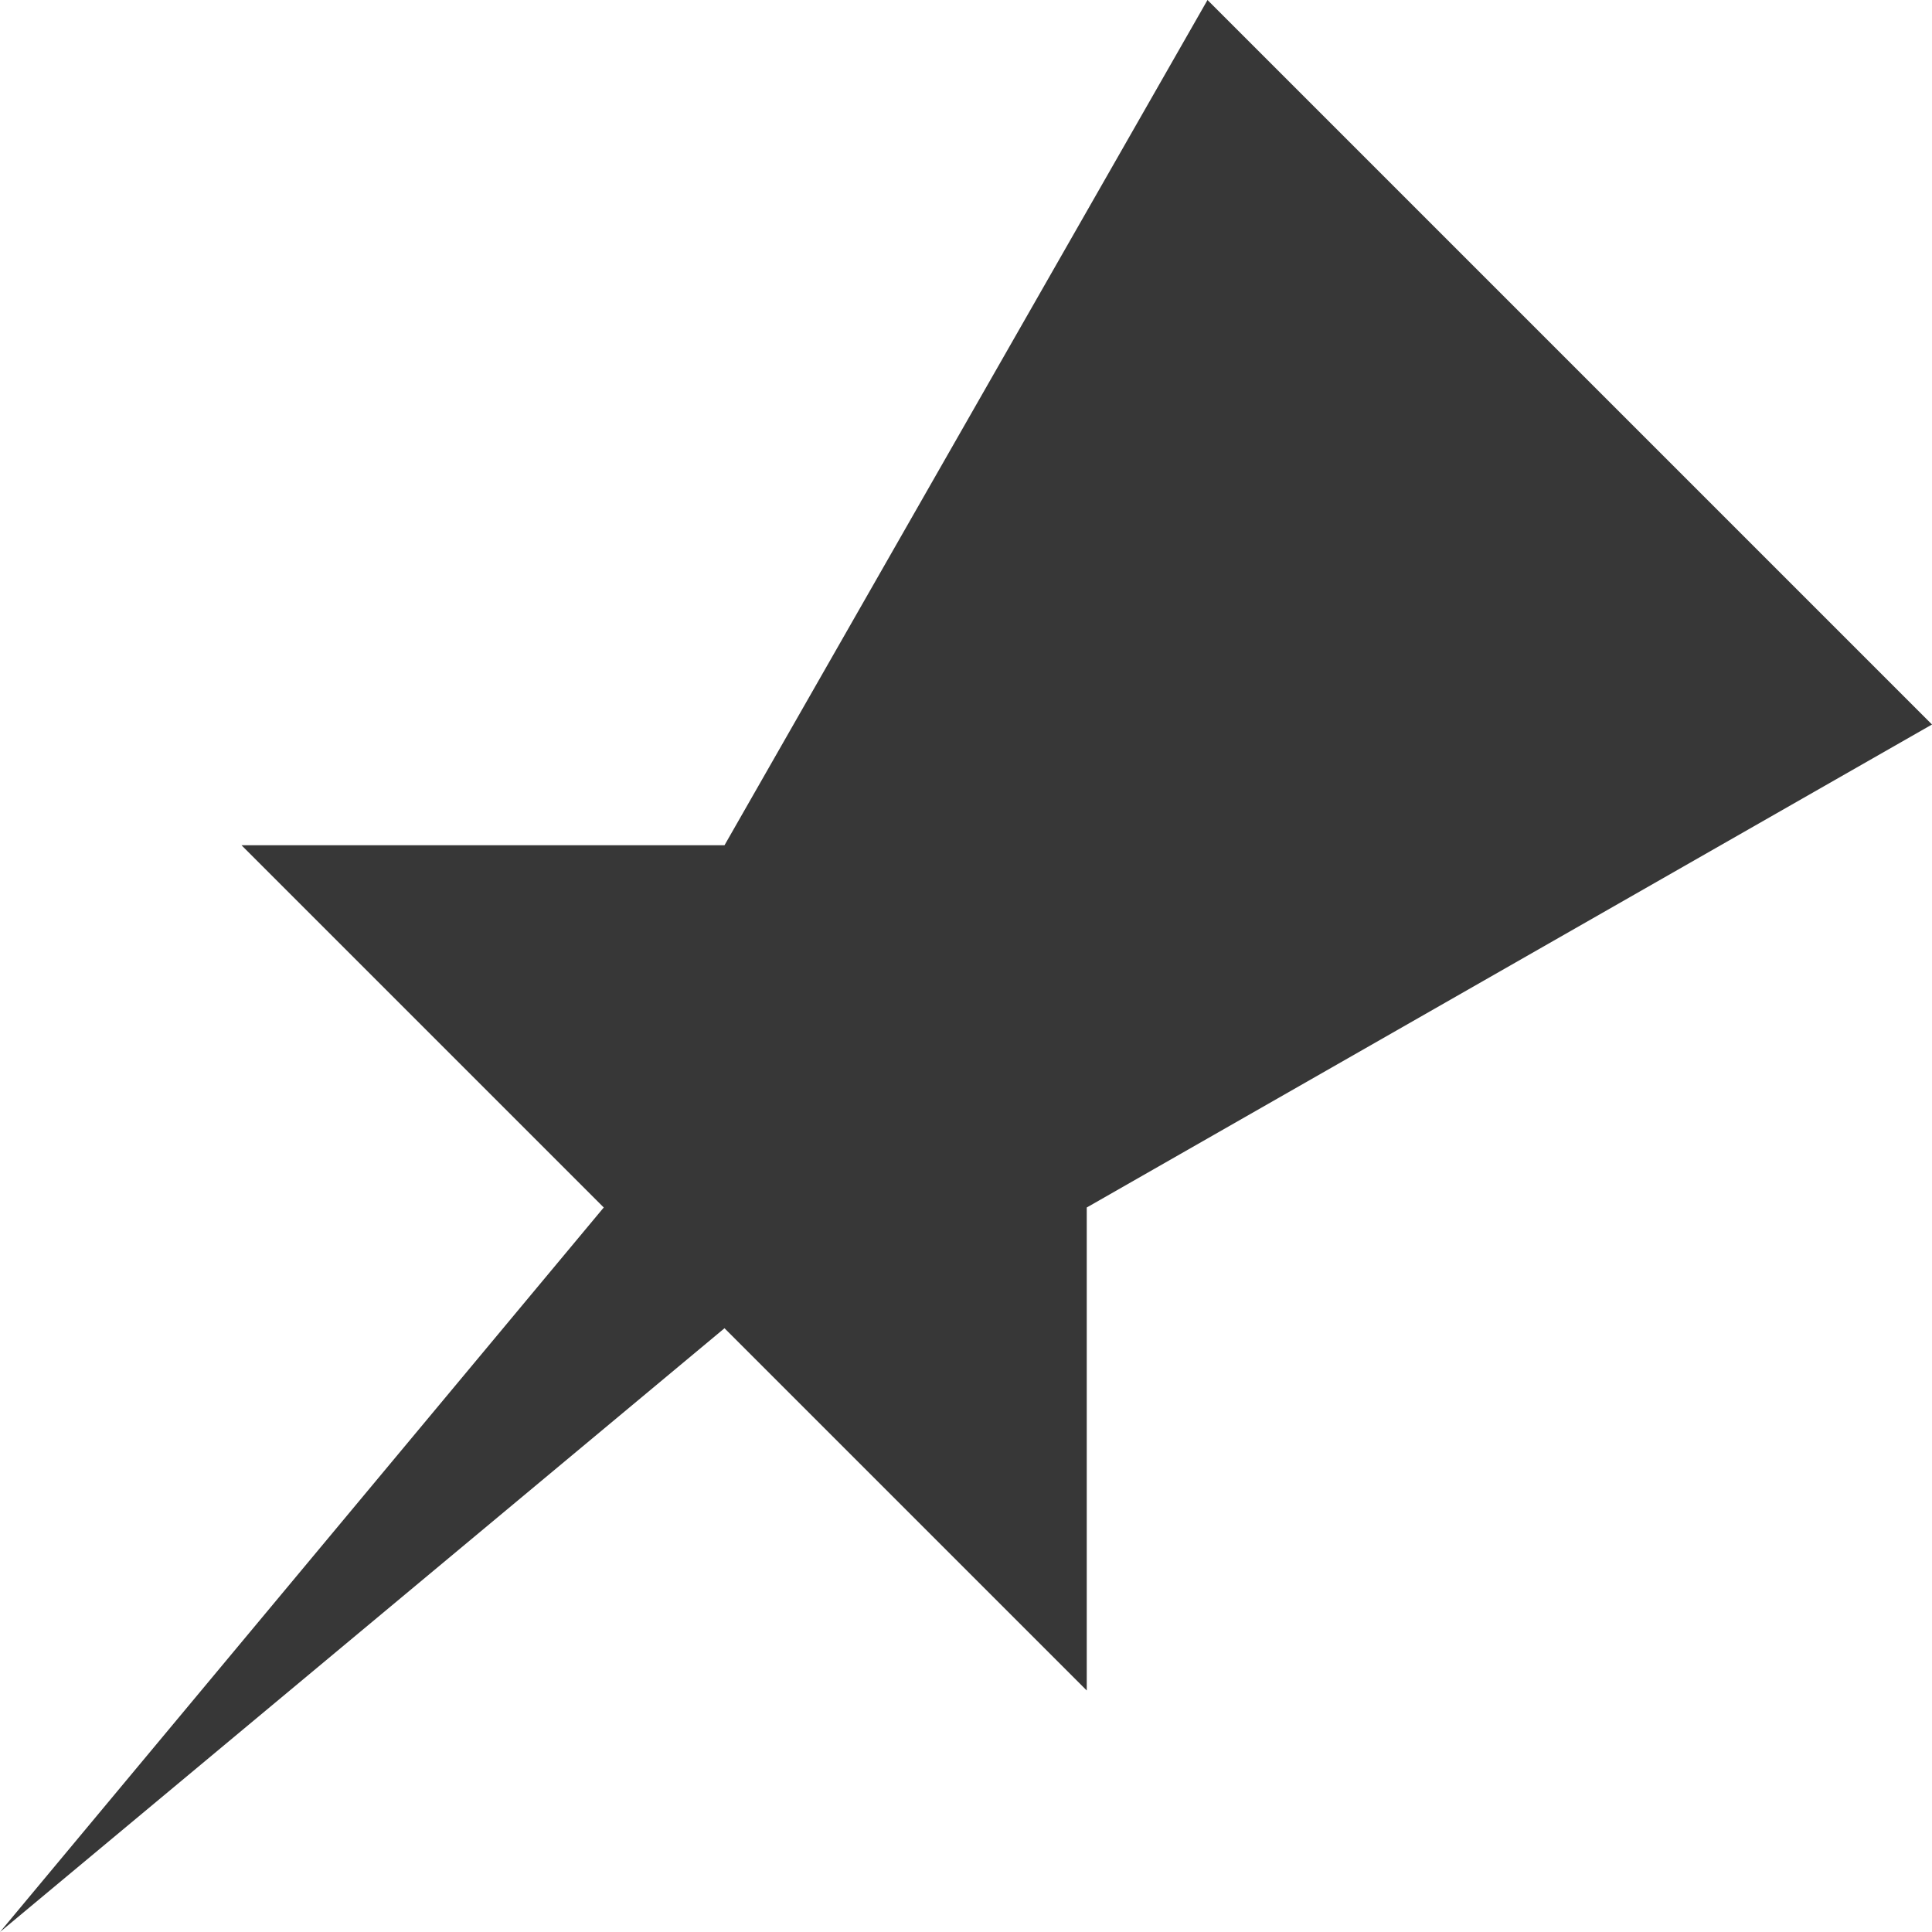
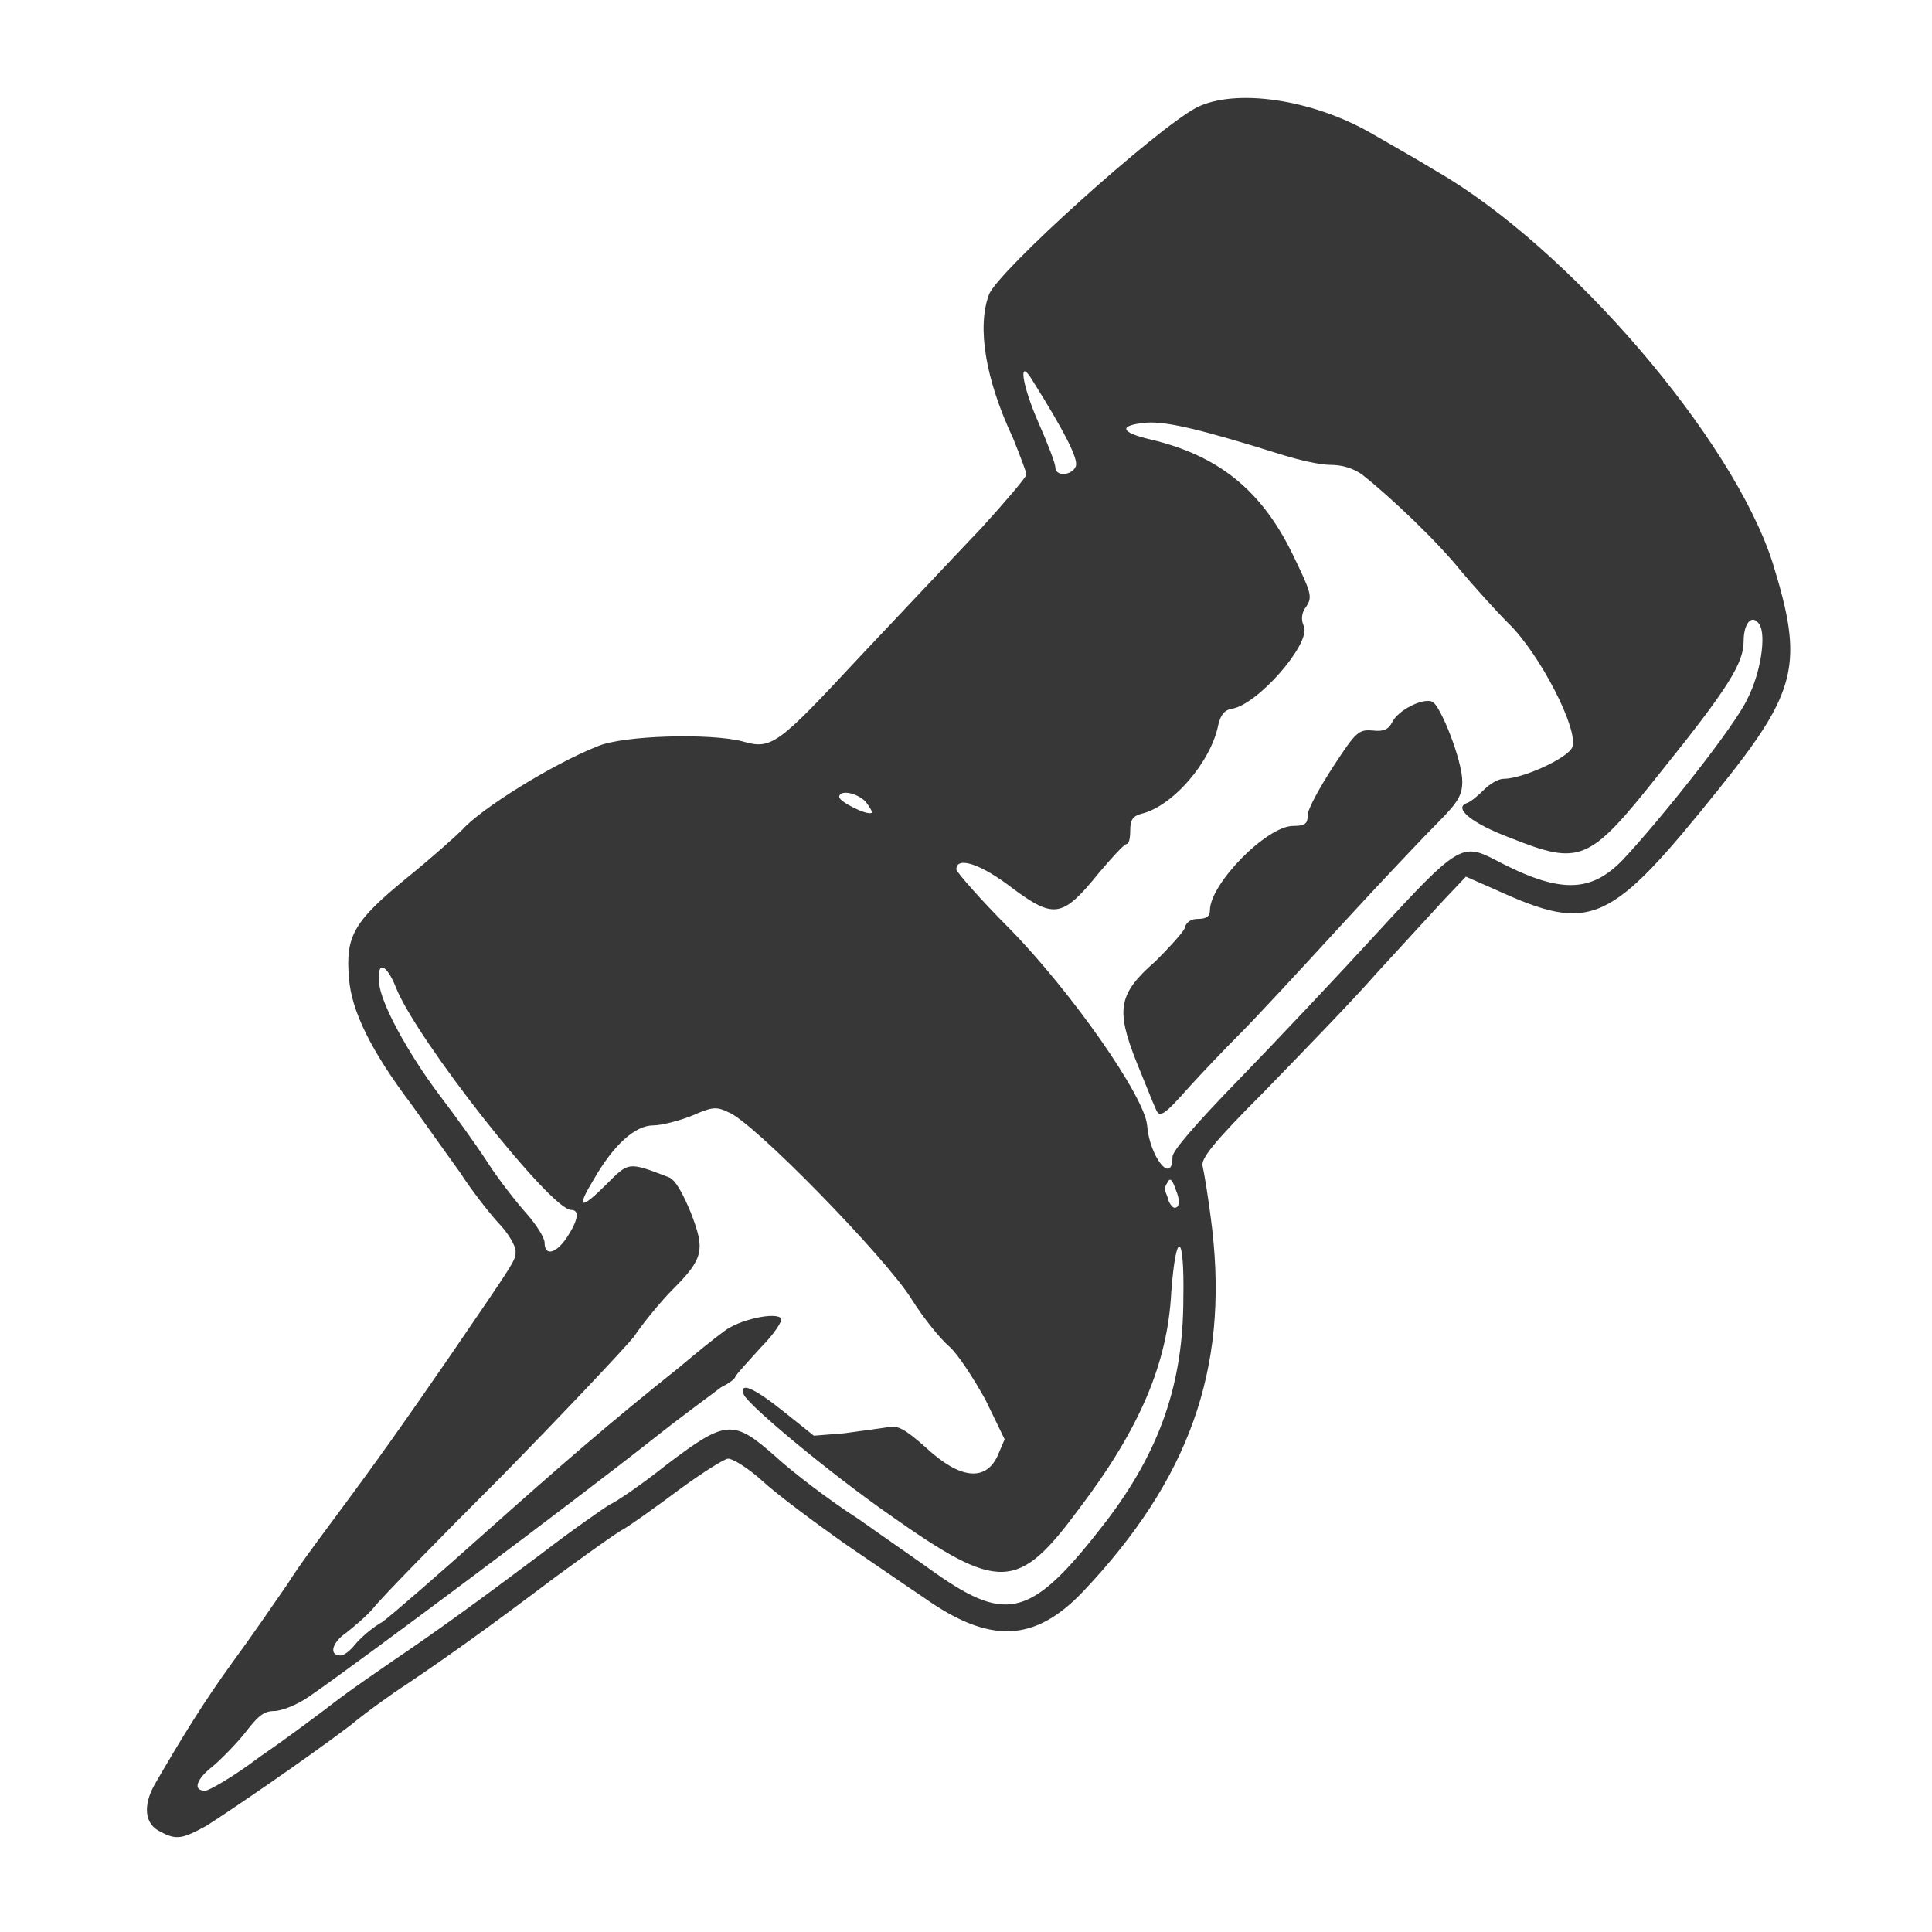
- <svg xmlns="http://www.w3.org/2000/svg" version="1.1" id="svg2" viewBox="0 0 16 16" height="16" width="16">
-   <g transform="scale(.5)" style="opacity:1" id="layer1">
-     <path id="path4148" d="m20 0-8 14H4l6 6L0 32l12-10 6 6v-8l14-8z" style="color:#000;clip-rule:nonzero;display:inline;overflow:visible;visibility:visible;opacity:1;isolation:auto;mix-blend-mode:normal;color-interpolation:sRGB;color-interpolation-filters:linearRGB;solid-color:#000;solid-opacity:1;fill:#373737;fill-opacity:1;fill-rule:evenodd;stroke:none;stroke-width:1px;stroke-linecap:butt;stroke-linejoin:miter;stroke-miterlimit:4;stroke-dasharray:none;stroke-dashoffset:0;stroke-opacity:1;color-rendering:auto;image-rendering:auto;shape-rendering:auto;text-rendering:auto;enable-background:accumulate" />
-   </g>
+ <svg xmlns="http://www.w3.org/2000/svg" width="16" height="16" viewBox="0 0 16 16">
+   <path fill="#373737" fill-rule="evenodd" d="M1.33 15.17C1.20 15.11 1.18 14.96 1.28 14.78C1.50 14.40 1.69 14.09 1.93 13.76C2.07 13.57 2.27 13.28 2.38 13.12C2.48 12.96 2.64 12.75 2.72 12.64C3.13 12.09 3.34 11.79 3.72 11.24C4.28 10.42 4.27 10.44 4.27 10.36C4.27 10.32 4.21 10.21 4.12 10.12C4.04 10.03 3.90 9.85 3.81 9.71C3.71 9.57 3.53 9.32 3.41 9.15C3.07 8.70 2.91 8.37 2.89 8.10C2.86 7.75 2.93 7.63 3.37 7.27C3.58 7.10 3.78 6.92 3.83 6.87C3.98 6.70 4.57 6.33 4.95 6.18C5.16 6.09 5.88 6.07 6.15 6.14C6.39 6.21 6.44 6.17 7.11 5.45C7.46 5.08 7.92 4.59 8.13 4.37C8.33 4.15 8.50 3.95 8.50 3.93C8.50 3.91 8.45 3.78 8.39 3.63C8.16 3.14 8.09 2.71 8.19 2.44C8.26 2.25 9.57 1.07 9.91 0.89C10.23 0.73 10.86 0.82 11.35 1.10C11.47 1.17 11.72 1.31 11.90 1.42C12.99 2.05 14.35 3.63 14.68 4.66C14.94 5.50 14.89 5.72 14.23 6.54C13.33 7.66 13.18 7.73 12.39 7.37L12.14 7.26L11.96 7.45C11.86 7.56 11.61 7.83 11.40 8.06C11.19 8.30 10.77 8.73 10.47 9.04C10.05 9.46 9.94 9.60 9.96 9.66C9.97 9.70 10.01 9.93 10.04 10.19C10.17 11.34 9.85 12.25 8.97 13.18C8.57 13.60 8.20 13.62 7.65 13.23C7.53 13.15 7.24 12.95 6.99 12.78C6.75 12.61 6.44 12.38 6.32 12.27C6.20 12.16 6.07 12.08 6.03 12.08C6.00 12.08 5.81 12.20 5.62 12.34C5.42 12.49 5.22 12.63 5.17 12.66C5.11 12.69 4.86 12.87 4.60 13.06C4.03 13.49 3.72 13.71 3.38 13.94C3.24 14.03 3.02 14.19 2.90 14.29C2.53 14.57 1.90 15.00 1.71 15.12C1.51 15.23 1.46 15.24 1.33 15.17ZM2.15 14.55C2.37 14.40 2.65 14.19 2.78 14.09C2.91 13.99 3.13 13.84 3.26 13.75C3.60 13.52 3.92 13.29 4.48 12.87C4.74 12.67 5.00 12.49 5.05 12.46C5.10 12.44 5.32 12.29 5.52 12.13C6.01 11.76 6.07 11.75 6.42 12.06C6.55 12.18 6.86 12.42 7.11 12.58C7.35 12.75 7.64 12.95 7.75 13.03C8.35 13.45 8.55 13.39 9.16 12.60C9.61 12.01 9.80 11.45 9.80 10.75C9.81 10.21 9.74 10.17 9.70 10.70C9.67 11.29 9.44 11.83 8.94 12.49C8.43 13.18 8.28 13.19 7.36 12.54C6.86 12.19 6.20 11.64 6.16 11.55C6.12 11.44 6.24 11.49 6.49 11.69L6.74 11.89L6.99 11.87C7.13 11.85 7.29 11.83 7.35 11.82C7.43 11.80 7.49 11.83 7.67 11.99C7.95 12.25 8.16 12.27 8.26 12.06L8.32 11.92L8.16 11.59C8.06 11.41 7.93 11.21 7.86 11.15C7.79 11.09 7.65 10.92 7.55 10.76C7.34 10.42 6.23 9.28 6.03 9.21C5.93 9.16 5.89 9.17 5.73 9.24C5.63 9.28 5.48 9.32 5.41 9.32C5.26 9.32 5.08 9.48 4.91 9.78C4.77 10.01 4.81 10.02 5.02 9.81C5.21 9.62 5.20 9.62 5.54 9.75C5.59 9.77 5.65 9.87 5.72 10.04C5.84 10.35 5.83 10.42 5.57 10.68C5.48 10.77 5.33 10.95 5.25 11.07C5.16 11.18 4.66 11.71 4.15 12.23C3.63 12.75 3.15 13.24 3.09 13.32C3.03 13.39 2.92 13.48 2.87 13.52C2.75 13.60 2.72 13.71 2.82 13.71C2.85 13.71 2.90 13.67 2.94 13.62C2.98 13.57 3.08 13.48 3.17 13.43C3.25 13.37 3.63 13.04 4.01 12.70C4.65 12.13 5.04 11.79 5.63 11.32C5.76 11.21 5.92 11.08 5.99 11.03C6.11 10.93 6.43 10.86 6.47 10.92C6.48 10.94 6.41 11.05 6.30 11.16C6.20 11.27 6.10 11.38 6.09 11.40C6.09 11.42 6.03 11.46 5.97 11.49C5.92 11.53 5.67 11.71 5.43 11.90C4.76 12.43 2.98 13.76 2.56 14.05C2.46 14.12 2.33 14.17 2.27 14.17C2.18 14.17 2.13 14.22 2.03 14.35C1.95 14.45 1.83 14.57 1.76 14.63C1.63 14.73 1.59 14.83 1.70 14.83C1.73 14.83 1.94 14.71 2.15 14.55ZM4.70 10.24C4.79 10.10 4.80 10.02 4.73 10.02C4.56 10.02 3.45 8.61 3.28 8.18C3.20 7.98 3.12 7.95 3.14 8.14C3.15 8.30 3.37 8.71 3.64 9.07C3.77 9.24 3.95 9.49 4.04 9.63C4.13 9.77 4.28 9.96 4.36 10.05C4.44 10.14 4.51 10.25 4.51 10.29C4.51 10.41 4.61 10.38 4.70 10.24ZM9.74 9.86C9.71 9.77 9.69 9.75 9.67 9.79C9.65 9.82 9.64 9.85 9.65 9.86C9.65 9.87 9.67 9.91 9.68 9.95C9.70 9.99 9.72 10.01 9.74 10.00C9.77 9.99 9.77 9.93 9.74 9.86ZM9.71 9.58C9.71 9.53 9.91 9.30 10.26 8.94C10.57 8.62 11.08 8.08 11.41 7.72C12.07 7.00 12.11 6.98 12.38 7.12C12.91 7.40 13.17 7.40 13.44 7.12C13.75 6.79 14.37 6.01 14.47 5.79C14.58 5.58 14.63 5.26 14.57 5.17C14.51 5.08 14.44 5.16 14.44 5.31C14.44 5.49 14.32 5.69 13.74 6.41C13.16 7.14 13.09 7.17 12.51 6.94C12.19 6.82 12.03 6.69 12.15 6.65C12.18 6.64 12.24 6.59 12.29 6.54C12.34 6.49 12.41 6.45 12.45 6.45C12.61 6.45 12.98 6.28 13.02 6.19C13.08 6.05 12.75 5.41 12.49 5.16C12.39 5.06 12.21 4.86 12.10 4.73C11.91 4.49 11.51 4.11 11.28 3.93C11.21 3.88 11.12 3.85 11.02 3.85C10.93 3.85 10.76 3.81 10.63 3.77C9.96 3.56 9.67 3.49 9.50 3.50C9.26 3.52 9.27 3.58 9.53 3.64C10.08 3.77 10.44 4.05 10.70 4.58C10.86 4.91 10.87 4.94 10.82 5.02C10.78 5.07 10.77 5.13 10.80 5.19C10.85 5.34 10.41 5.84 10.20 5.87C10.14 5.88 10.11 5.92 10.09 6.00C10.03 6.31 9.71 6.68 9.45 6.74C9.38 6.76 9.36 6.79 9.36 6.88C9.36 6.94 9.35 6.99 9.33 6.99C9.31 6.99 9.21 7.10 9.10 7.23C8.80 7.60 8.73 7.61 8.39 7.36C8.12 7.15 7.92 7.09 7.92 7.20C7.92 7.22 8.12 7.45 8.36 7.69C8.87 8.21 9.48 9.08 9.50 9.32C9.52 9.58 9.71 9.82 9.71 9.58ZM9.57 9.18C9.55 9.14 9.48 8.96 9.41 8.79C9.24 8.36 9.26 8.23 9.57 7.96C9.68 7.85 9.79 7.73 9.81 7.69C9.82 7.64 9.86 7.61 9.92 7.61C9.99 7.61 10.02 7.59 10.02 7.54C10.02 7.32 10.49 6.84 10.71 6.84C10.81 6.84 10.83 6.82 10.83 6.75C10.83 6.70 10.93 6.52 11.04 6.35C11.23 6.06 11.25 6.04 11.37 6.05C11.46 6.06 11.50 6.04 11.53 5.98C11.58 5.88 11.78 5.78 11.86 5.81C11.93 5.84 12.11 6.30 12.11 6.47C12.11 6.58 12.08 6.64 11.91 6.81C11.80 6.92 11.43 7.31 11.10 7.67C10.77 8.03 10.40 8.43 10.27 8.56C10.14 8.69 9.95 8.89 9.85 9.00C9.63 9.25 9.60 9.26 9.57 9.18ZM7.17 6.64C7.09 6.56 6.95 6.54 6.95 6.60C6.95 6.64 7.19 6.76 7.22 6.73C7.23 6.73 7.20 6.68 7.17 6.64ZM8.91 3.86C8.93 3.80 8.82 3.58 8.55 3.15C8.43 2.95 8.46 3.18 8.60 3.50C8.68 3.68 8.74 3.84 8.74 3.87C8.74 3.95 8.88 3.94 8.91 3.86Z" />
</svg>
